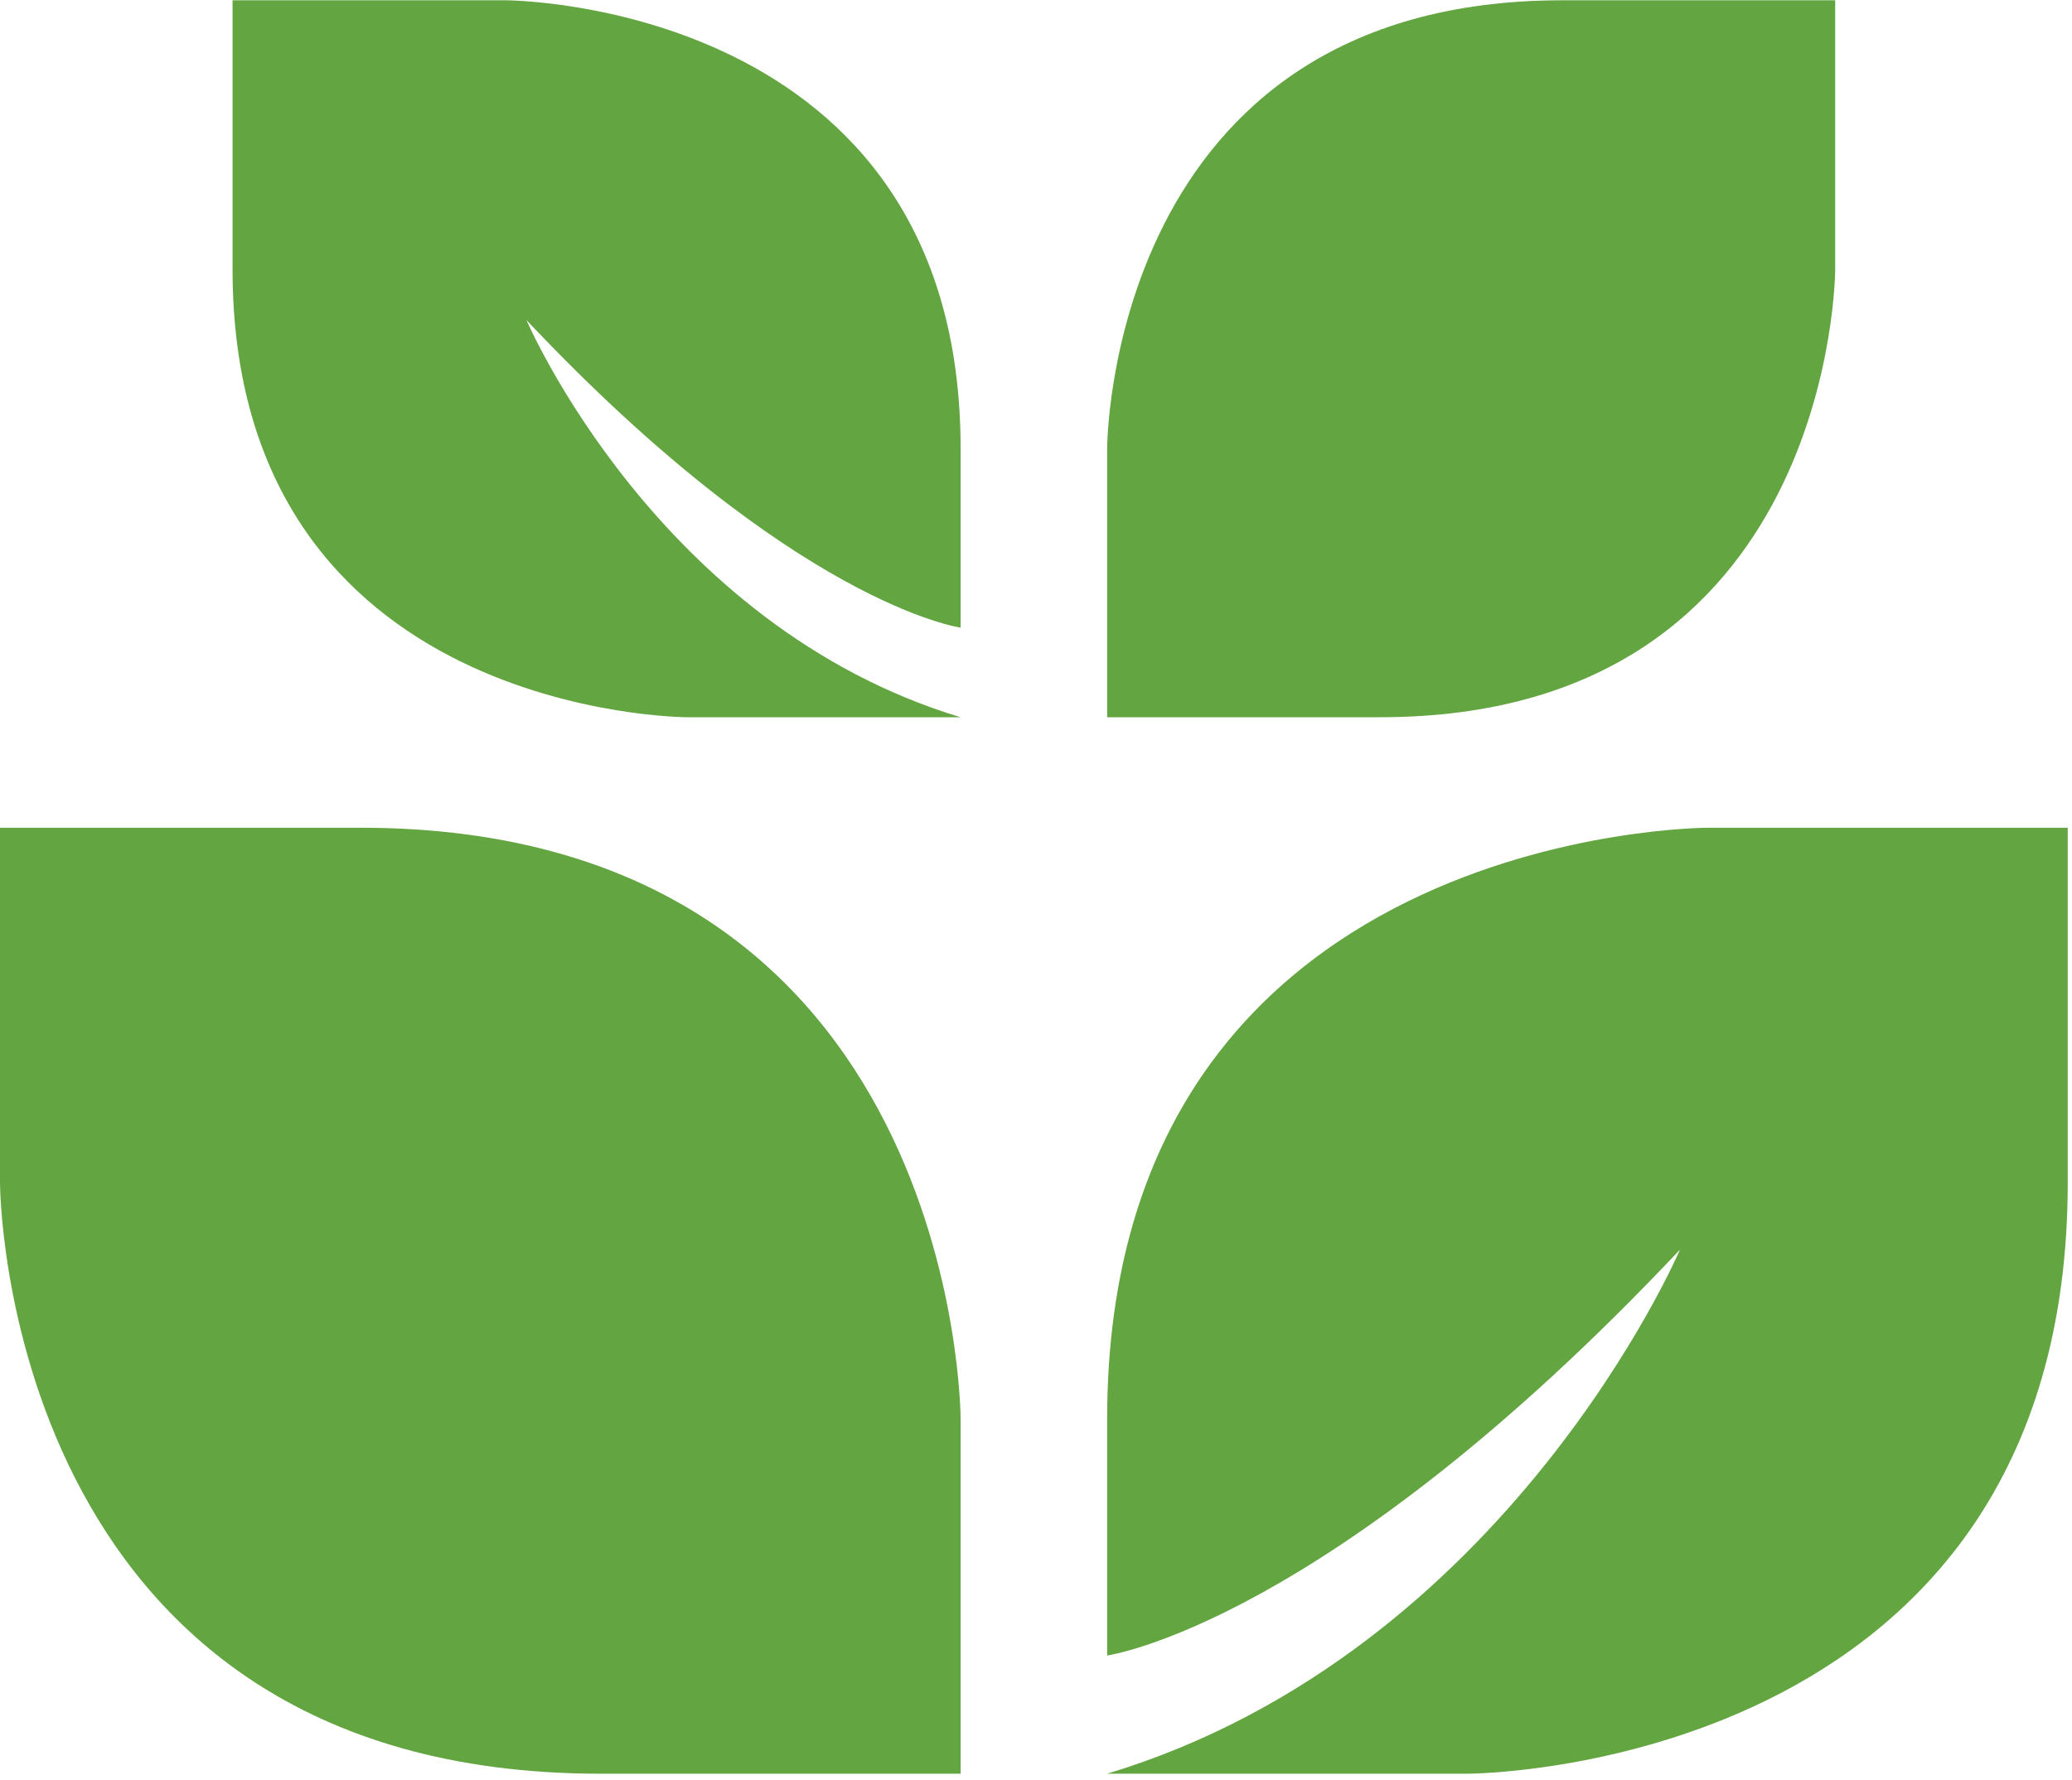
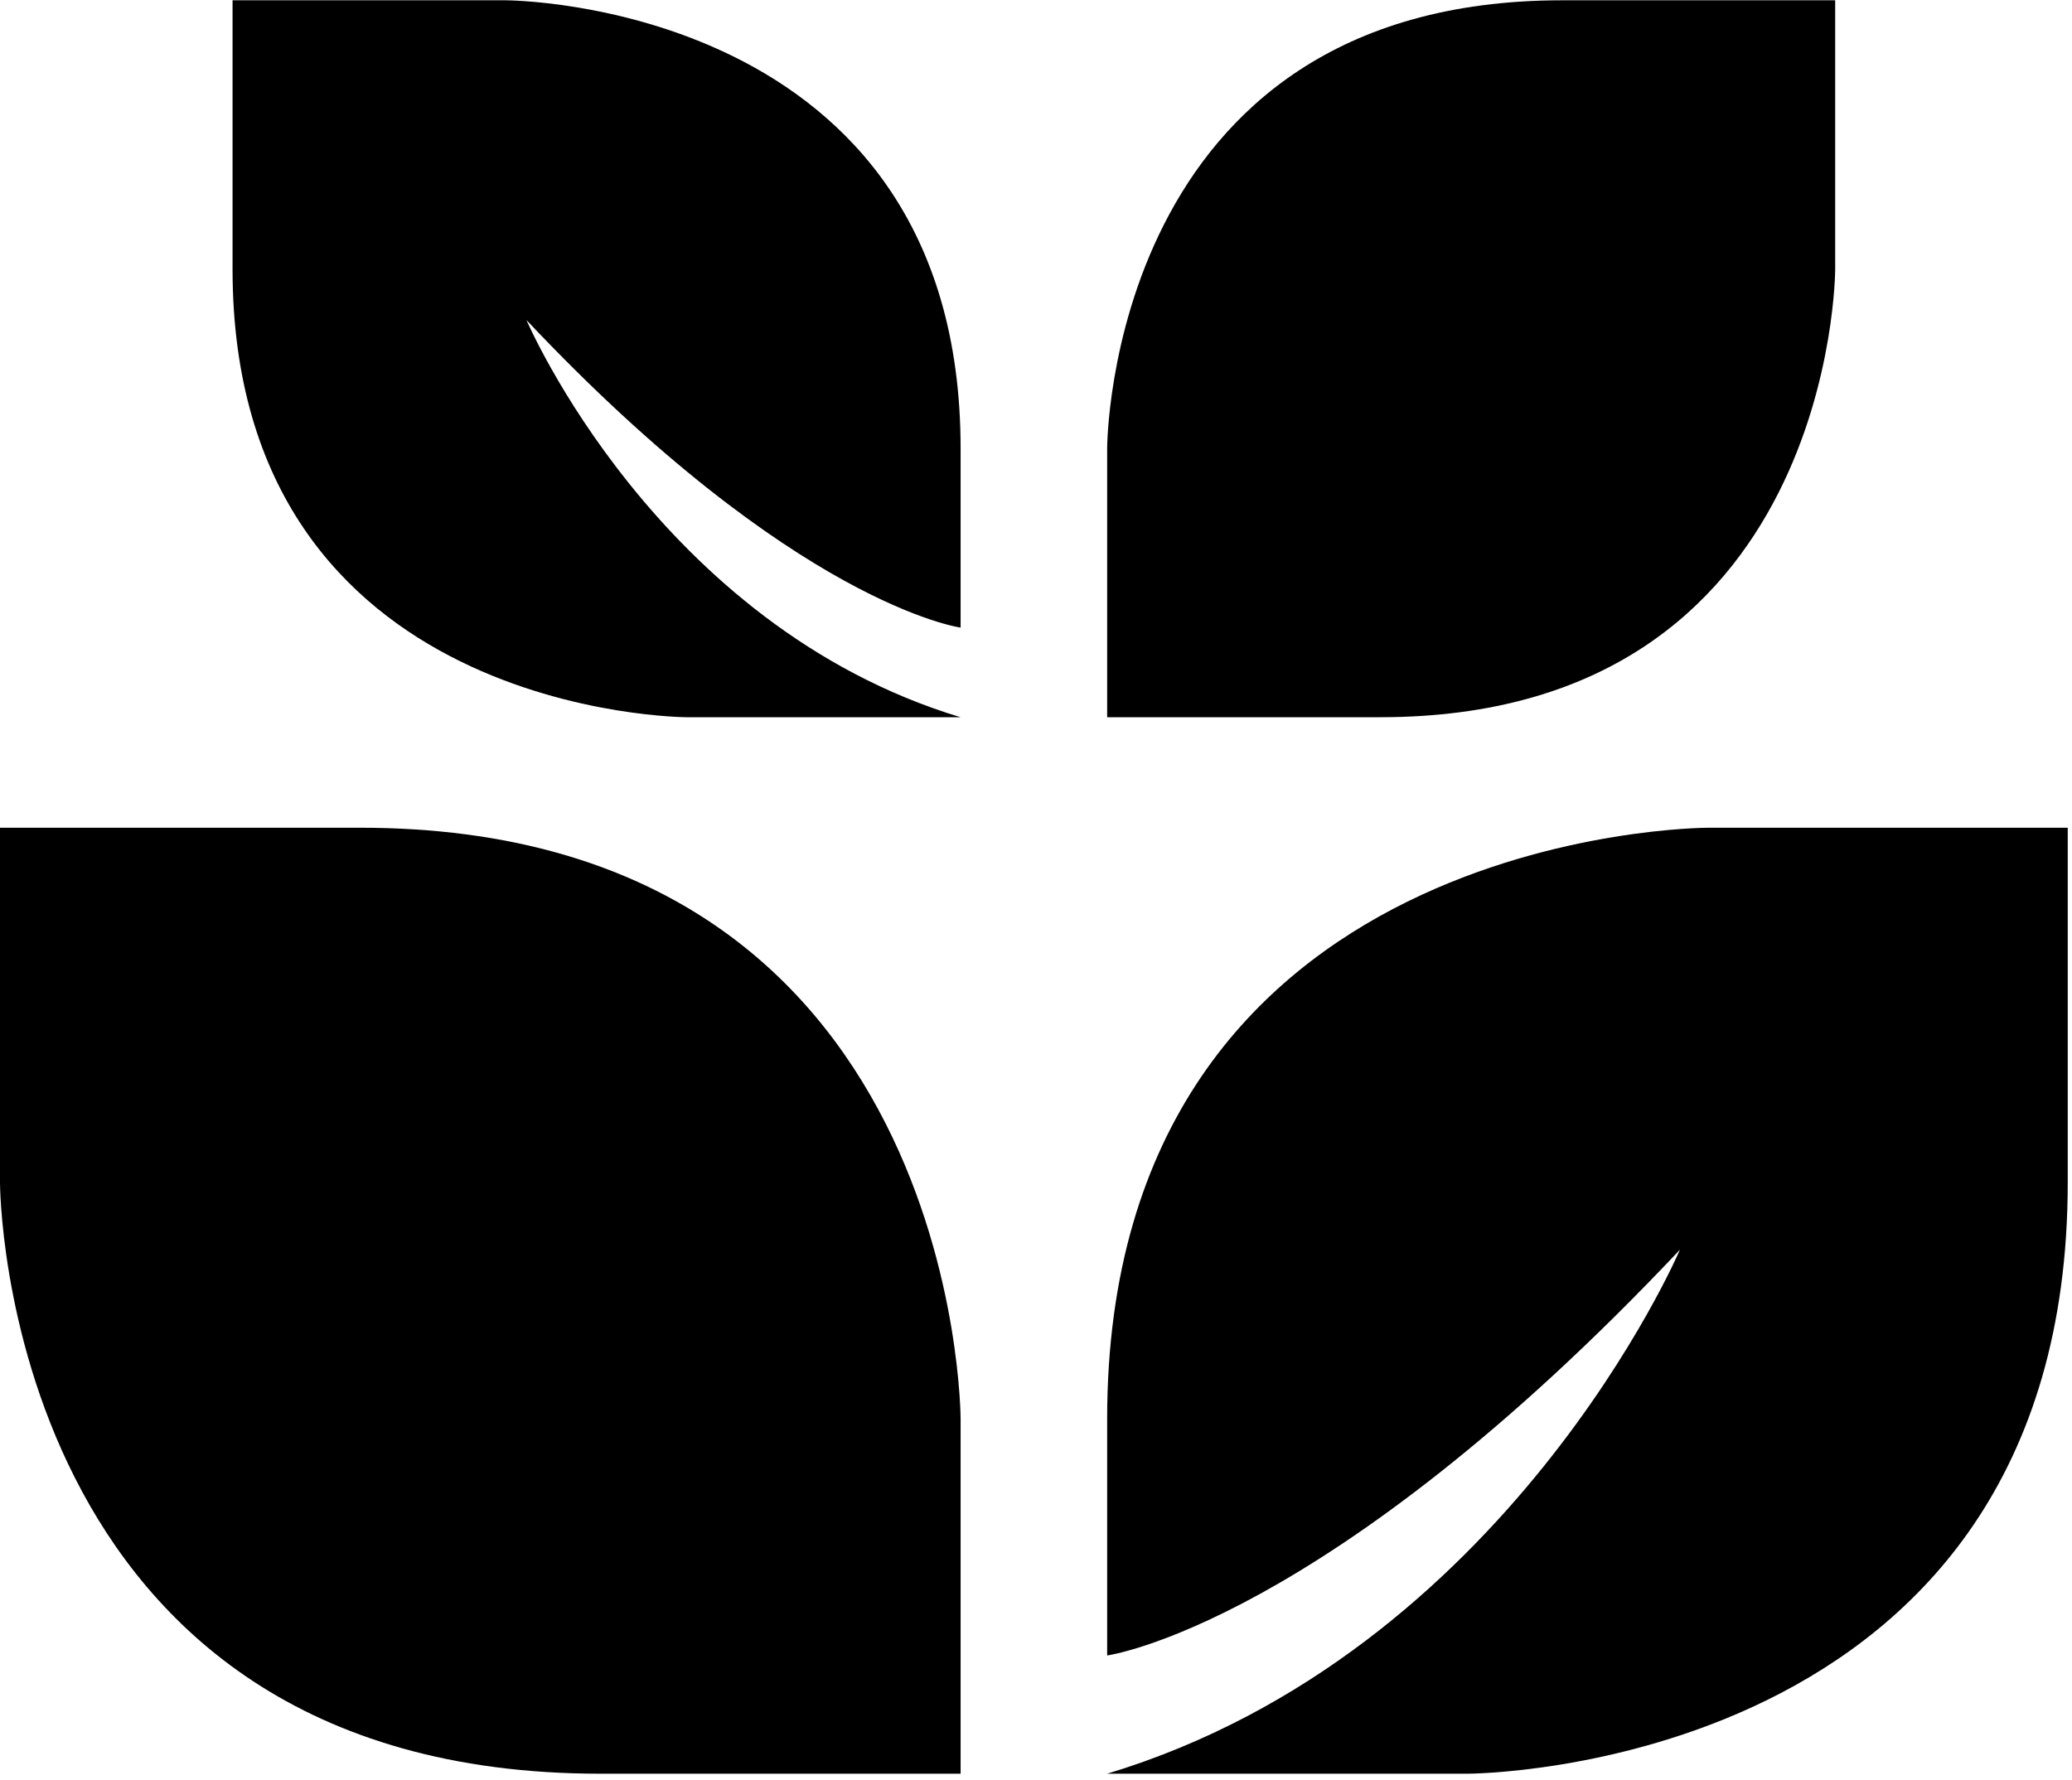
<svg xmlns="http://www.w3.org/2000/svg" width="85px" height="73px" viewBox="0 0 85 73" version="1.1">
  <defs />
-   <g id="Page-1" stroke="none" stroke-width="1" fill="none" fill-rule="evenodd">
-     <g id="about_leaves" fill="#63A541">
+   <g id="Page-1" stroke-width="1" fill-rule="evenodd">
+     <g id="about_leaves">
      <path d="M45.419,29.427 L45.419,18.397 C45.419,18.397 45.419,0.012 64.086,0.012 L75.285,0.012 L75.285,11.043 C75.285,11.043 75.285,29.427 56.618,29.427 L49.152,29.427" id="Fill-1" />
      <path d="M39.407,72.774 L39.407,58.219 C39.407,58.219 39.407,33.961 14.777,33.961 L0,33.961 L0,48.516 C0,48.516 0,72.774 24.63,72.774 L34.481,72.774" id="Fill-3" />
      <path d="M84.825,48.516 L84.825,33.962 L70.048,33.962 C70.048,33.962 45.419,33.962 45.419,58.22 L45.419,67.923 C45.419,67.923 54.371,66.702 68.917,51.273 C68.917,51.273 61.854,67.805 45.419,72.774 L60.196,72.774 C60.196,72.774 84.825,72.774 84.825,48.516" id="Fill-4" />
      <path d="M9.54,11.043 L9.54,0.012 L20.74,0.012 C20.74,0.012 39.407,0.012 39.407,18.397 L39.407,25.75 C39.407,25.75 32.623,24.825 21.598,13.132 C21.598,13.132 26.952,25.661 39.407,29.428 L28.207,29.428 C28.207,29.428 9.54,29.428 9.54,11.043" id="Fill-6" />
    </g>
  </g>
</svg>
